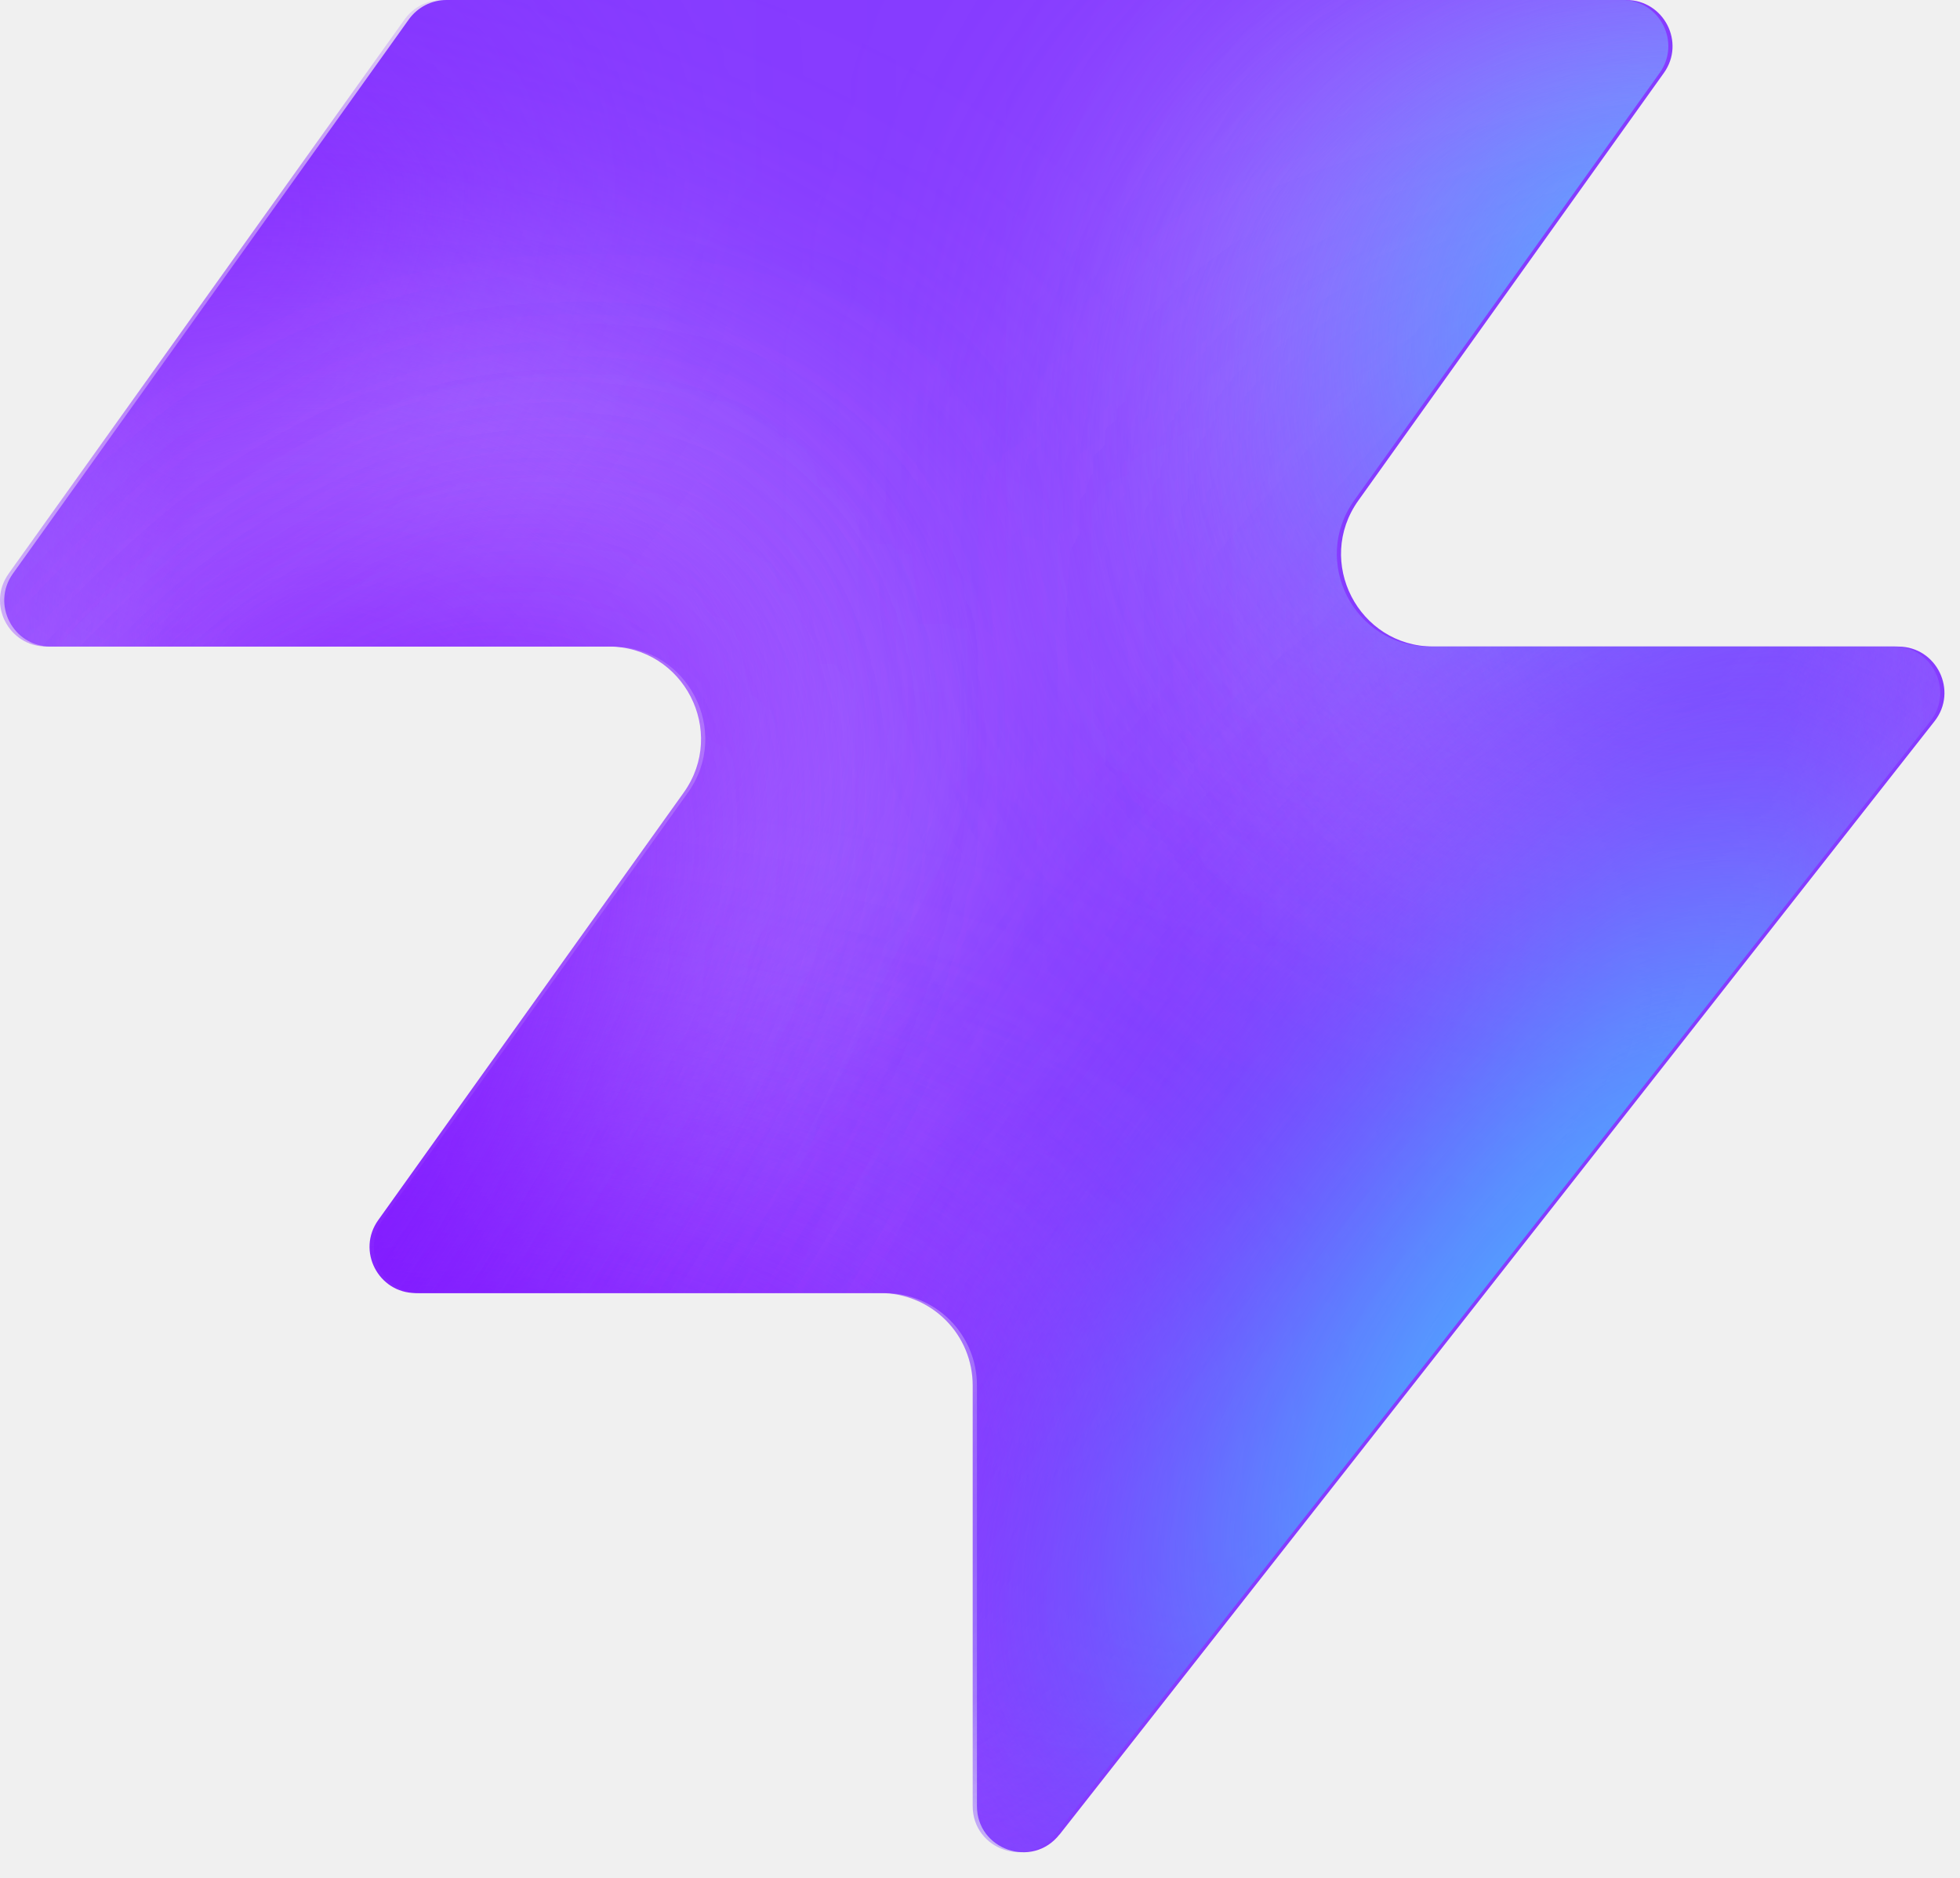
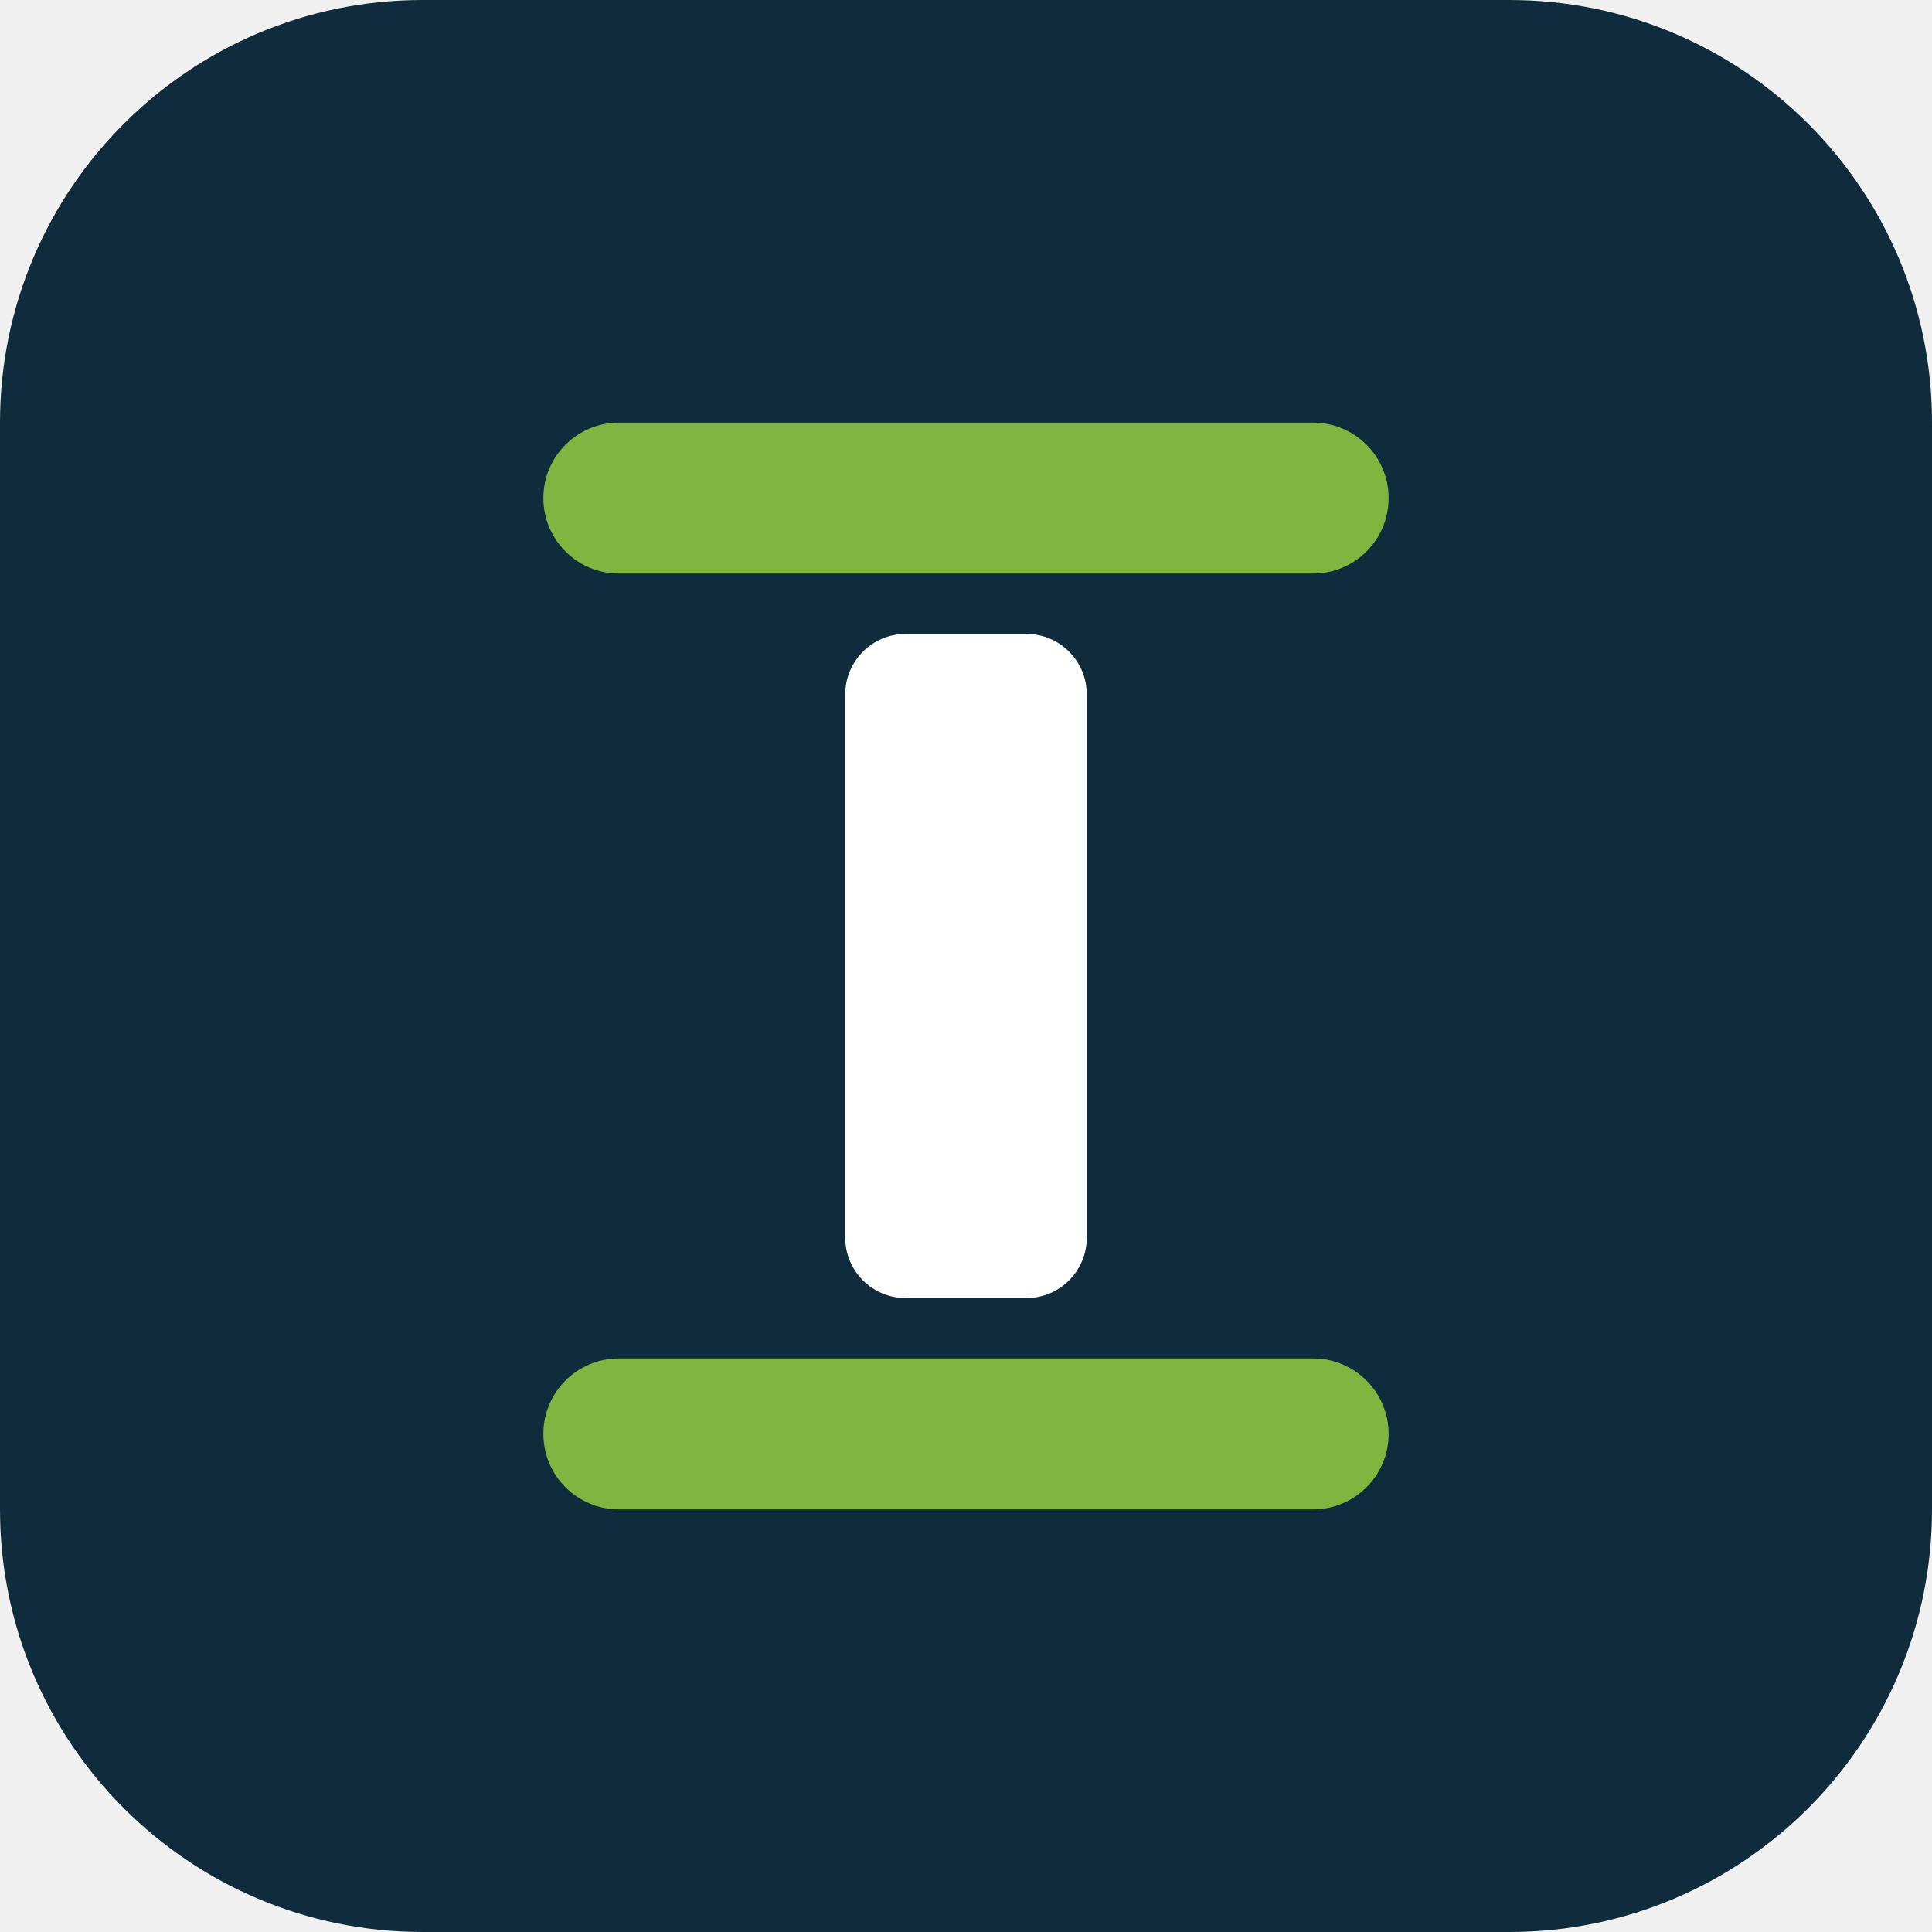
- <svg xmlns="http://www.w3.org/2000/svg" width="48" height="46" fill="none" viewBox="0 0 48 46">
-   <path fill="#863bff" d="M25.946 44.938c-.664.845-2.021.375-2.021-.698V33.937a2.26 2.26 0 0 0-2.262-2.262H10.287c-.92 0-1.456-1.04-.92-1.788l7.48-10.471c1.07-1.497 0-3.578-1.842-3.578H1.237c-.92 0-1.456-1.04-.92-1.788L10.013.474c.214-.297.556-.474.92-.474h28.894c.92 0 1.456 1.04.92 1.788l-7.48 10.471c-1.07 1.498 0 3.579 1.842 3.579h11.377c.943 0 1.473 1.088.89 1.83L25.947 44.94z" style="fill:#863bff;fill:color(display-p3 .525 .23 1);fill-opacity:1" />
-   <mask id="a" width="48" height="46" x="0" y="0" maskUnits="userSpaceOnUse" style="mask-type:alpha">
-     <path fill="#000" d="M25.842 44.938c-.664.844-2.021.375-2.021-.698V33.937a2.26 2.26 0 0 0-2.262-2.262H10.183c-.92 0-1.456-1.04-.92-1.788l7.48-10.471c1.07-1.498 0-3.579-1.842-3.579H1.133c-.92 0-1.456-1.04-.92-1.787L9.91.473c.214-.297.556-.474.92-.474h28.894c.92 0 1.456 1.04.92 1.788l-7.48 10.471c-1.07 1.498 0 3.578 1.842 3.578h11.377c.943 0 1.473 1.088.89 1.832L25.843 44.94z" style="fill:#000;fill-opacity:1" />
-   </mask>
-   <g mask="url(#a)">
-     <g filter="url(#b)">
-       <ellipse cx="5.508" cy="14.704" fill="#ede6ff" rx="5.508" ry="14.704" style="fill:#ede6ff;fill:color(display-p3 .927 .903 1);fill-opacity:1" transform="matrix(.00324 1 1 -.00324 -4.47 31.516)" />
-     </g>
-     <g filter="url(#c)">
-       <ellipse cx="10.399" cy="29.851" fill="#ede6ff" rx="10.399" ry="29.851" style="fill:#ede6ff;fill:color(display-p3 .927 .903 1);fill-opacity:1" transform="matrix(.00324 1 1 -.00324 -39.328 7.883)" />
-     </g>
-     <g filter="url(#d)">
-       <ellipse cx="5.508" cy="30.487" fill="#7e14ff" rx="5.508" ry="30.487" style="fill:#7e14ff;fill:color(display-p3 .492 .077 1);fill-opacity:1" transform="rotate(89.814 -25.913 -14.639)scale(1 -1)" />
-     </g>
-     <g filter="url(#e)">
-       <ellipse cx="5.508" cy="30.599" fill="#7e14ff" rx="5.508" ry="30.599" style="fill:#7e14ff;fill:color(display-p3 .492 .077 1);fill-opacity:1" transform="rotate(89.814 -32.644 -3.334)scale(1 -1)" />
-     </g>
-     <g filter="url(#f)">
-       <ellipse cx="5.508" cy="30.599" fill="#7e14ff" rx="5.508" ry="30.599" style="fill:#7e14ff;fill:color(display-p3 .492 .077 1);fill-opacity:1" transform="matrix(.00324 1 1 -.00324 -34.34 30.47)" />
-     </g>
-     <g filter="url(#g)">
-       <ellipse cx="14.072" cy="22.078" fill="#ede6ff" rx="14.072" ry="22.078" style="fill:#ede6ff;fill:color(display-p3 .927 .903 1);fill-opacity:1" transform="rotate(93.35 24.506 48.493)scale(-1 1)" />
-     </g>
-     <g filter="url(#h)">
-       <ellipse cx="3.47" cy="21.501" fill="#7e14ff" rx="3.47" ry="21.501" style="fill:#7e14ff;fill:color(display-p3 .492 .077 1);fill-opacity:1" transform="rotate(89.009 28.708 47.59)scale(-1 1)" />
-     </g>
-     <g filter="url(#i)">
-       <ellipse cx="3.47" cy="21.501" fill="#7e14ff" rx="3.47" ry="21.501" style="fill:#7e14ff;fill:color(display-p3 .492 .077 1);fill-opacity:1" transform="rotate(89.009 28.708 47.59)scale(-1 1)" />
-     </g>
-     <g filter="url(#j)">
-       <ellipse cx=".387" cy="8.972" fill="#7e14ff" rx="4.407" ry="29.108" style="fill:#7e14ff;fill:color(display-p3 .492 .077 1);fill-opacity:1" transform="rotate(39.51 .387 8.972)" />
-     </g>
-     <g filter="url(#k)">
-       <ellipse cx="47.523" cy="-6.092" fill="#7e14ff" rx="4.407" ry="29.108" style="fill:#7e14ff;fill:color(display-p3 .492 .077 1);fill-opacity:1" transform="rotate(37.892 47.523 -6.092)" />
-     </g>
-     <g filter="url(#l)">
-       <ellipse cx="41.412" cy="6.333" fill="#47bfff" rx="5.971" ry="9.665" style="fill:#47bfff;fill:color(display-p3 .28 .748 1);fill-opacity:1" transform="rotate(37.892 41.412 6.333)" />
-     </g>
-     <g filter="url(#m)">
-       <ellipse cx="-1.879" cy="38.332" fill="#7e14ff" rx="4.407" ry="29.108" style="fill:#7e14ff;fill:color(display-p3 .492 .077 1);fill-opacity:1" transform="rotate(37.892 -1.88 38.332)" />
-     </g>
-     <g filter="url(#n)">
-       <ellipse cx="-1.879" cy="38.332" fill="#7e14ff" rx="4.407" ry="29.108" style="fill:#7e14ff;fill:color(display-p3 .492 .077 1);fill-opacity:1" transform="rotate(37.892 -1.88 38.332)" />
-     </g>
-     <g filter="url(#o)">
-       <ellipse cx="35.651" cy="29.907" fill="#7e14ff" rx="4.407" ry="29.108" style="fill:#7e14ff;fill:color(display-p3 .492 .077 1);fill-opacity:1" transform="rotate(37.892 35.651 29.907)" />
-     </g>
-     <g filter="url(#p)">
-       <ellipse cx="38.418" cy="32.4" fill="#47bfff" rx="5.971" ry="15.297" style="fill:#47bfff;fill:color(display-p3 .28 .748 1);fill-opacity:1" transform="rotate(37.892 38.418 32.4)" />
-     </g>
-   </g>
-   <defs>
-     <filter id="b" width="60.045" height="41.654" x="-19.77" y="16.149" color-interpolation-filters="sRGB" filterUnits="userSpaceOnUse">
-       <feFlood flood-opacity="0" result="BackgroundImageFix" />
-       <feBlend in="SourceGraphic" in2="BackgroundImageFix" result="shape" />
-       <feGaussianBlur result="effect1_foregroundBlur_2002_17158" stdDeviation="7.659" />
-     </filter>
-     <filter id="c" width="90.34" height="51.437" x="-54.613" y="-7.533" color-interpolation-filters="sRGB" filterUnits="userSpaceOnUse">
-       <feFlood flood-opacity="0" result="BackgroundImageFix" />
-       <feBlend in="SourceGraphic" in2="BackgroundImageFix" result="shape" />
-       <feGaussianBlur result="effect1_foregroundBlur_2002_17158" stdDeviation="7.659" />
-     </filter>
-     <filter id="d" width="79.355" height="29.4" x="-49.64" y="2.03" color-interpolation-filters="sRGB" filterUnits="userSpaceOnUse">
-       <feFlood flood-opacity="0" result="BackgroundImageFix" />
-       <feBlend in="SourceGraphic" in2="BackgroundImageFix" result="shape" />
-       <feGaussianBlur result="effect1_foregroundBlur_2002_17158" stdDeviation="4.596" />
-     </filter>
-     <filter id="e" width="79.579" height="29.4" x="-45.045" y="20.029" color-interpolation-filters="sRGB" filterUnits="userSpaceOnUse">
-       <feFlood flood-opacity="0" result="BackgroundImageFix" />
-       <feBlend in="SourceGraphic" in2="BackgroundImageFix" result="shape" />
-       <feGaussianBlur result="effect1_foregroundBlur_2002_17158" stdDeviation="4.596" />
-     </filter>
-     <filter id="f" width="79.579" height="29.4" x="-43.513" y="21.178" color-interpolation-filters="sRGB" filterUnits="userSpaceOnUse">
-       <feFlood flood-opacity="0" result="BackgroundImageFix" />
-       <feBlend in="SourceGraphic" in2="BackgroundImageFix" result="shape" />
-       <feGaussianBlur result="effect1_foregroundBlur_2002_17158" stdDeviation="4.596" />
-     </filter>
-     <filter id="g" width="74.749" height="58.852" x="15.756" y="-17.901" color-interpolation-filters="sRGB" filterUnits="userSpaceOnUse">
-       <feFlood flood-opacity="0" result="BackgroundImageFix" />
-       <feBlend in="SourceGraphic" in2="BackgroundImageFix" result="shape" />
-       <feGaussianBlur result="effect1_foregroundBlur_2002_17158" stdDeviation="7.659" />
-     </filter>
-     <filter id="h" width="61.377" height="25.362" x="23.548" y="2.284" color-interpolation-filters="sRGB" filterUnits="userSpaceOnUse">
-       <feFlood flood-opacity="0" result="BackgroundImageFix" />
-       <feBlend in="SourceGraphic" in2="BackgroundImageFix" result="shape" />
-       <feGaussianBlur result="effect1_foregroundBlur_2002_17158" stdDeviation="4.596" />
-     </filter>
-     <filter id="i" width="61.377" height="25.362" x="23.548" y="2.284" color-interpolation-filters="sRGB" filterUnits="userSpaceOnUse">
-       <feFlood flood-opacity="0" result="BackgroundImageFix" />
-       <feBlend in="SourceGraphic" in2="BackgroundImageFix" result="shape" />
-       <feGaussianBlur result="effect1_foregroundBlur_2002_17158" stdDeviation="4.596" />
-     </filter>
-     <filter id="j" width="56.045" height="63.649" x="-27.636" y="-22.853" color-interpolation-filters="sRGB" filterUnits="userSpaceOnUse">
-       <feFlood flood-opacity="0" result="BackgroundImageFix" />
-       <feBlend in="SourceGraphic" in2="BackgroundImageFix" result="shape" />
-       <feGaussianBlur result="effect1_foregroundBlur_2002_17158" stdDeviation="4.596" />
-     </filter>
-     <filter id="k" width="54.814" height="64.646" x="20.116" y="-38.415" color-interpolation-filters="sRGB" filterUnits="userSpaceOnUse">
-       <feFlood flood-opacity="0" result="BackgroundImageFix" />
-       <feBlend in="SourceGraphic" in2="BackgroundImageFix" result="shape" />
-       <feGaussianBlur result="effect1_foregroundBlur_2002_17158" stdDeviation="4.596" />
-     </filter>
-     <filter id="l" width="33.541" height="35.313" x="24.641" y="-11.323" color-interpolation-filters="sRGB" filterUnits="userSpaceOnUse">
-       <feFlood flood-opacity="0" result="BackgroundImageFix" />
-       <feBlend in="SourceGraphic" in2="BackgroundImageFix" result="shape" />
-       <feGaussianBlur result="effect1_foregroundBlur_2002_17158" stdDeviation="4.596" />
-     </filter>
-     <filter id="m" width="54.814" height="64.646" x="-29.286" y="6.009" color-interpolation-filters="sRGB" filterUnits="userSpaceOnUse">
-       <feFlood flood-opacity="0" result="BackgroundImageFix" />
-       <feBlend in="SourceGraphic" in2="BackgroundImageFix" result="shape" />
-       <feGaussianBlur result="effect1_foregroundBlur_2002_17158" stdDeviation="4.596" />
-     </filter>
-     <filter id="n" width="54.814" height="64.646" x="-29.286" y="6.009" color-interpolation-filters="sRGB" filterUnits="userSpaceOnUse">
-       <feFlood flood-opacity="0" result="BackgroundImageFix" />
-       <feBlend in="SourceGraphic" in2="BackgroundImageFix" result="shape" />
-       <feGaussianBlur result="effect1_foregroundBlur_2002_17158" stdDeviation="4.596" />
-     </filter>
-     <filter id="o" width="54.814" height="64.646" x="8.244" y="-2.416" color-interpolation-filters="sRGB" filterUnits="userSpaceOnUse">
-       <feFlood flood-opacity="0" result="BackgroundImageFix" />
-       <feBlend in="SourceGraphic" in2="BackgroundImageFix" result="shape" />
-       <feGaussianBlur result="effect1_foregroundBlur_2002_17158" stdDeviation="4.596" />
-     </filter>
-     <filter id="p" width="39.409" height="43.623" x="18.713" y="10.588" color-interpolation-filters="sRGB" filterUnits="userSpaceOnUse">
-       <feFlood flood-opacity="0" result="BackgroundImageFix" />
-       <feBlend in="SourceGraphic" in2="BackgroundImageFix" result="shape" />
-       <feGaussianBlur result="effect1_foregroundBlur_2002_17158" stdDeviation="4.596" />
-     </filter>
-   </defs>
+ <svg xmlns="http://www.w3.org/2000/svg" viewBox="0 0 32 32" width="32" height="32">
+   <rect width="32" height="32" rx="7" fill="#0F2B3C" />
+   <rect x="9" y="7" width="14" height="2.5" rx="1.25" fill="#82B440" />
+   <rect x="9" y="22.5" width="14" height="2.5" rx="1.25" fill="#82B440" />
+   <rect x="14" y="10.5" width="4" height="11" rx="1" fill="white" />
</svg>
